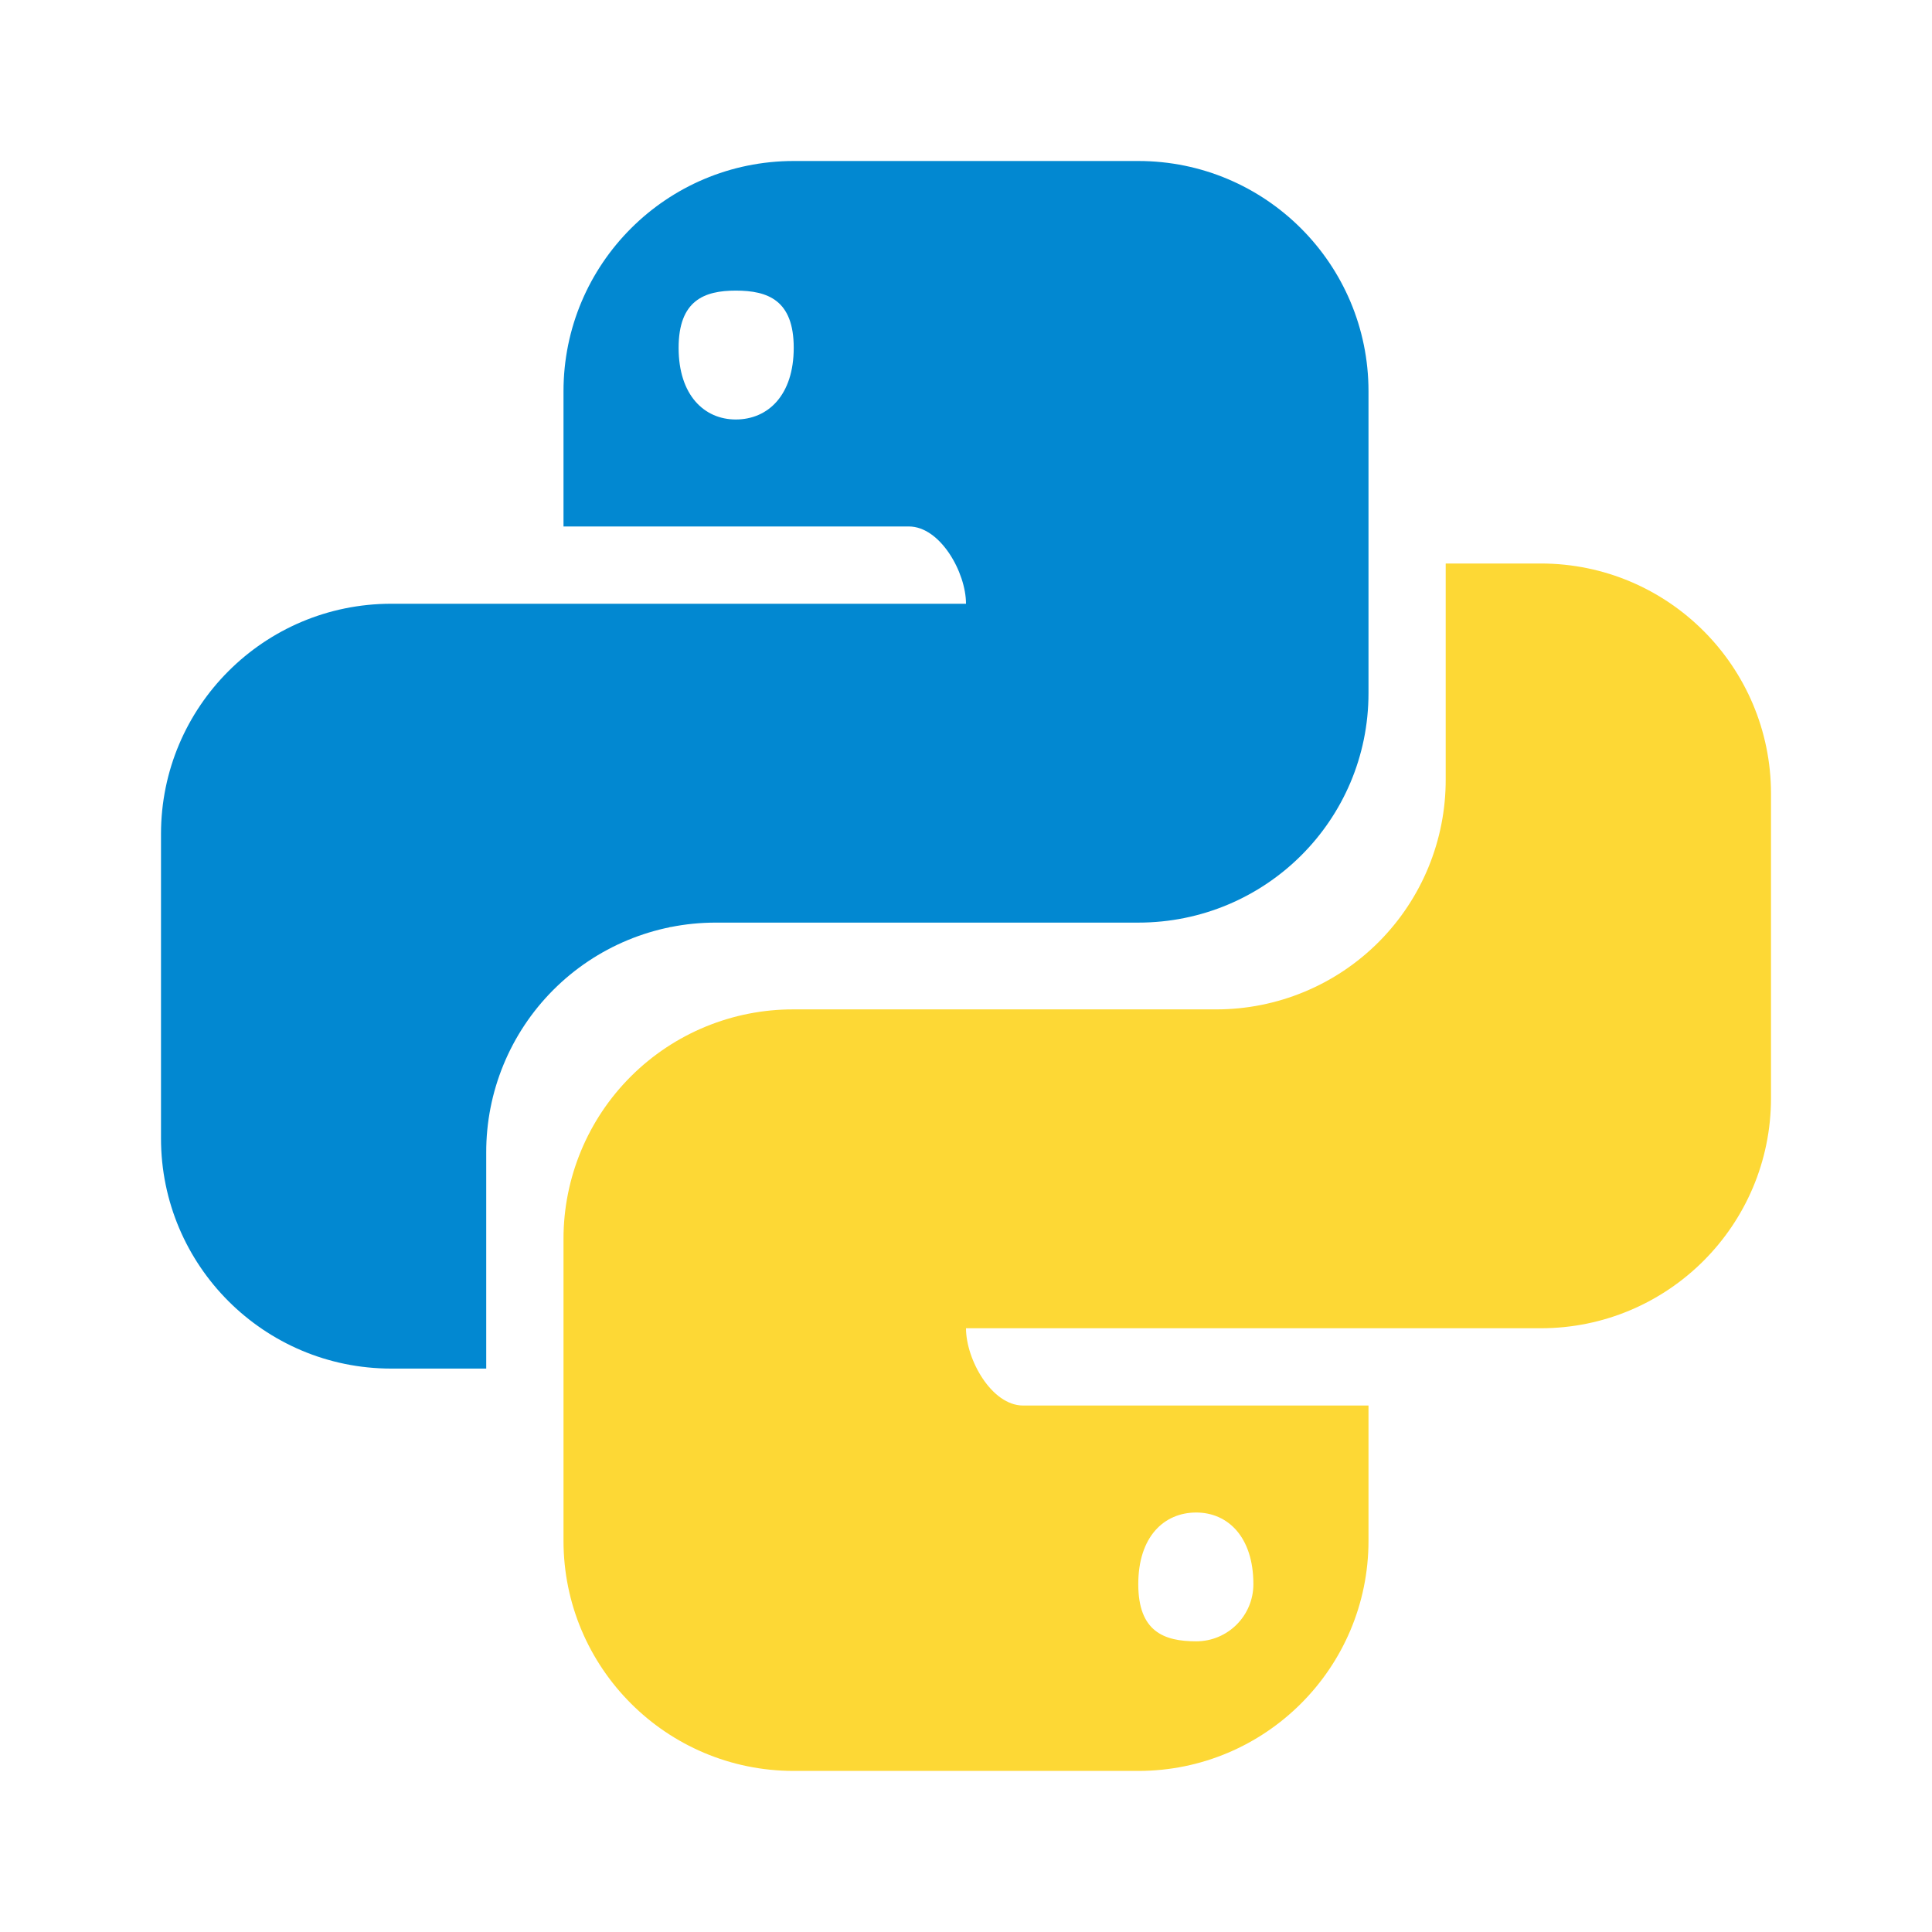
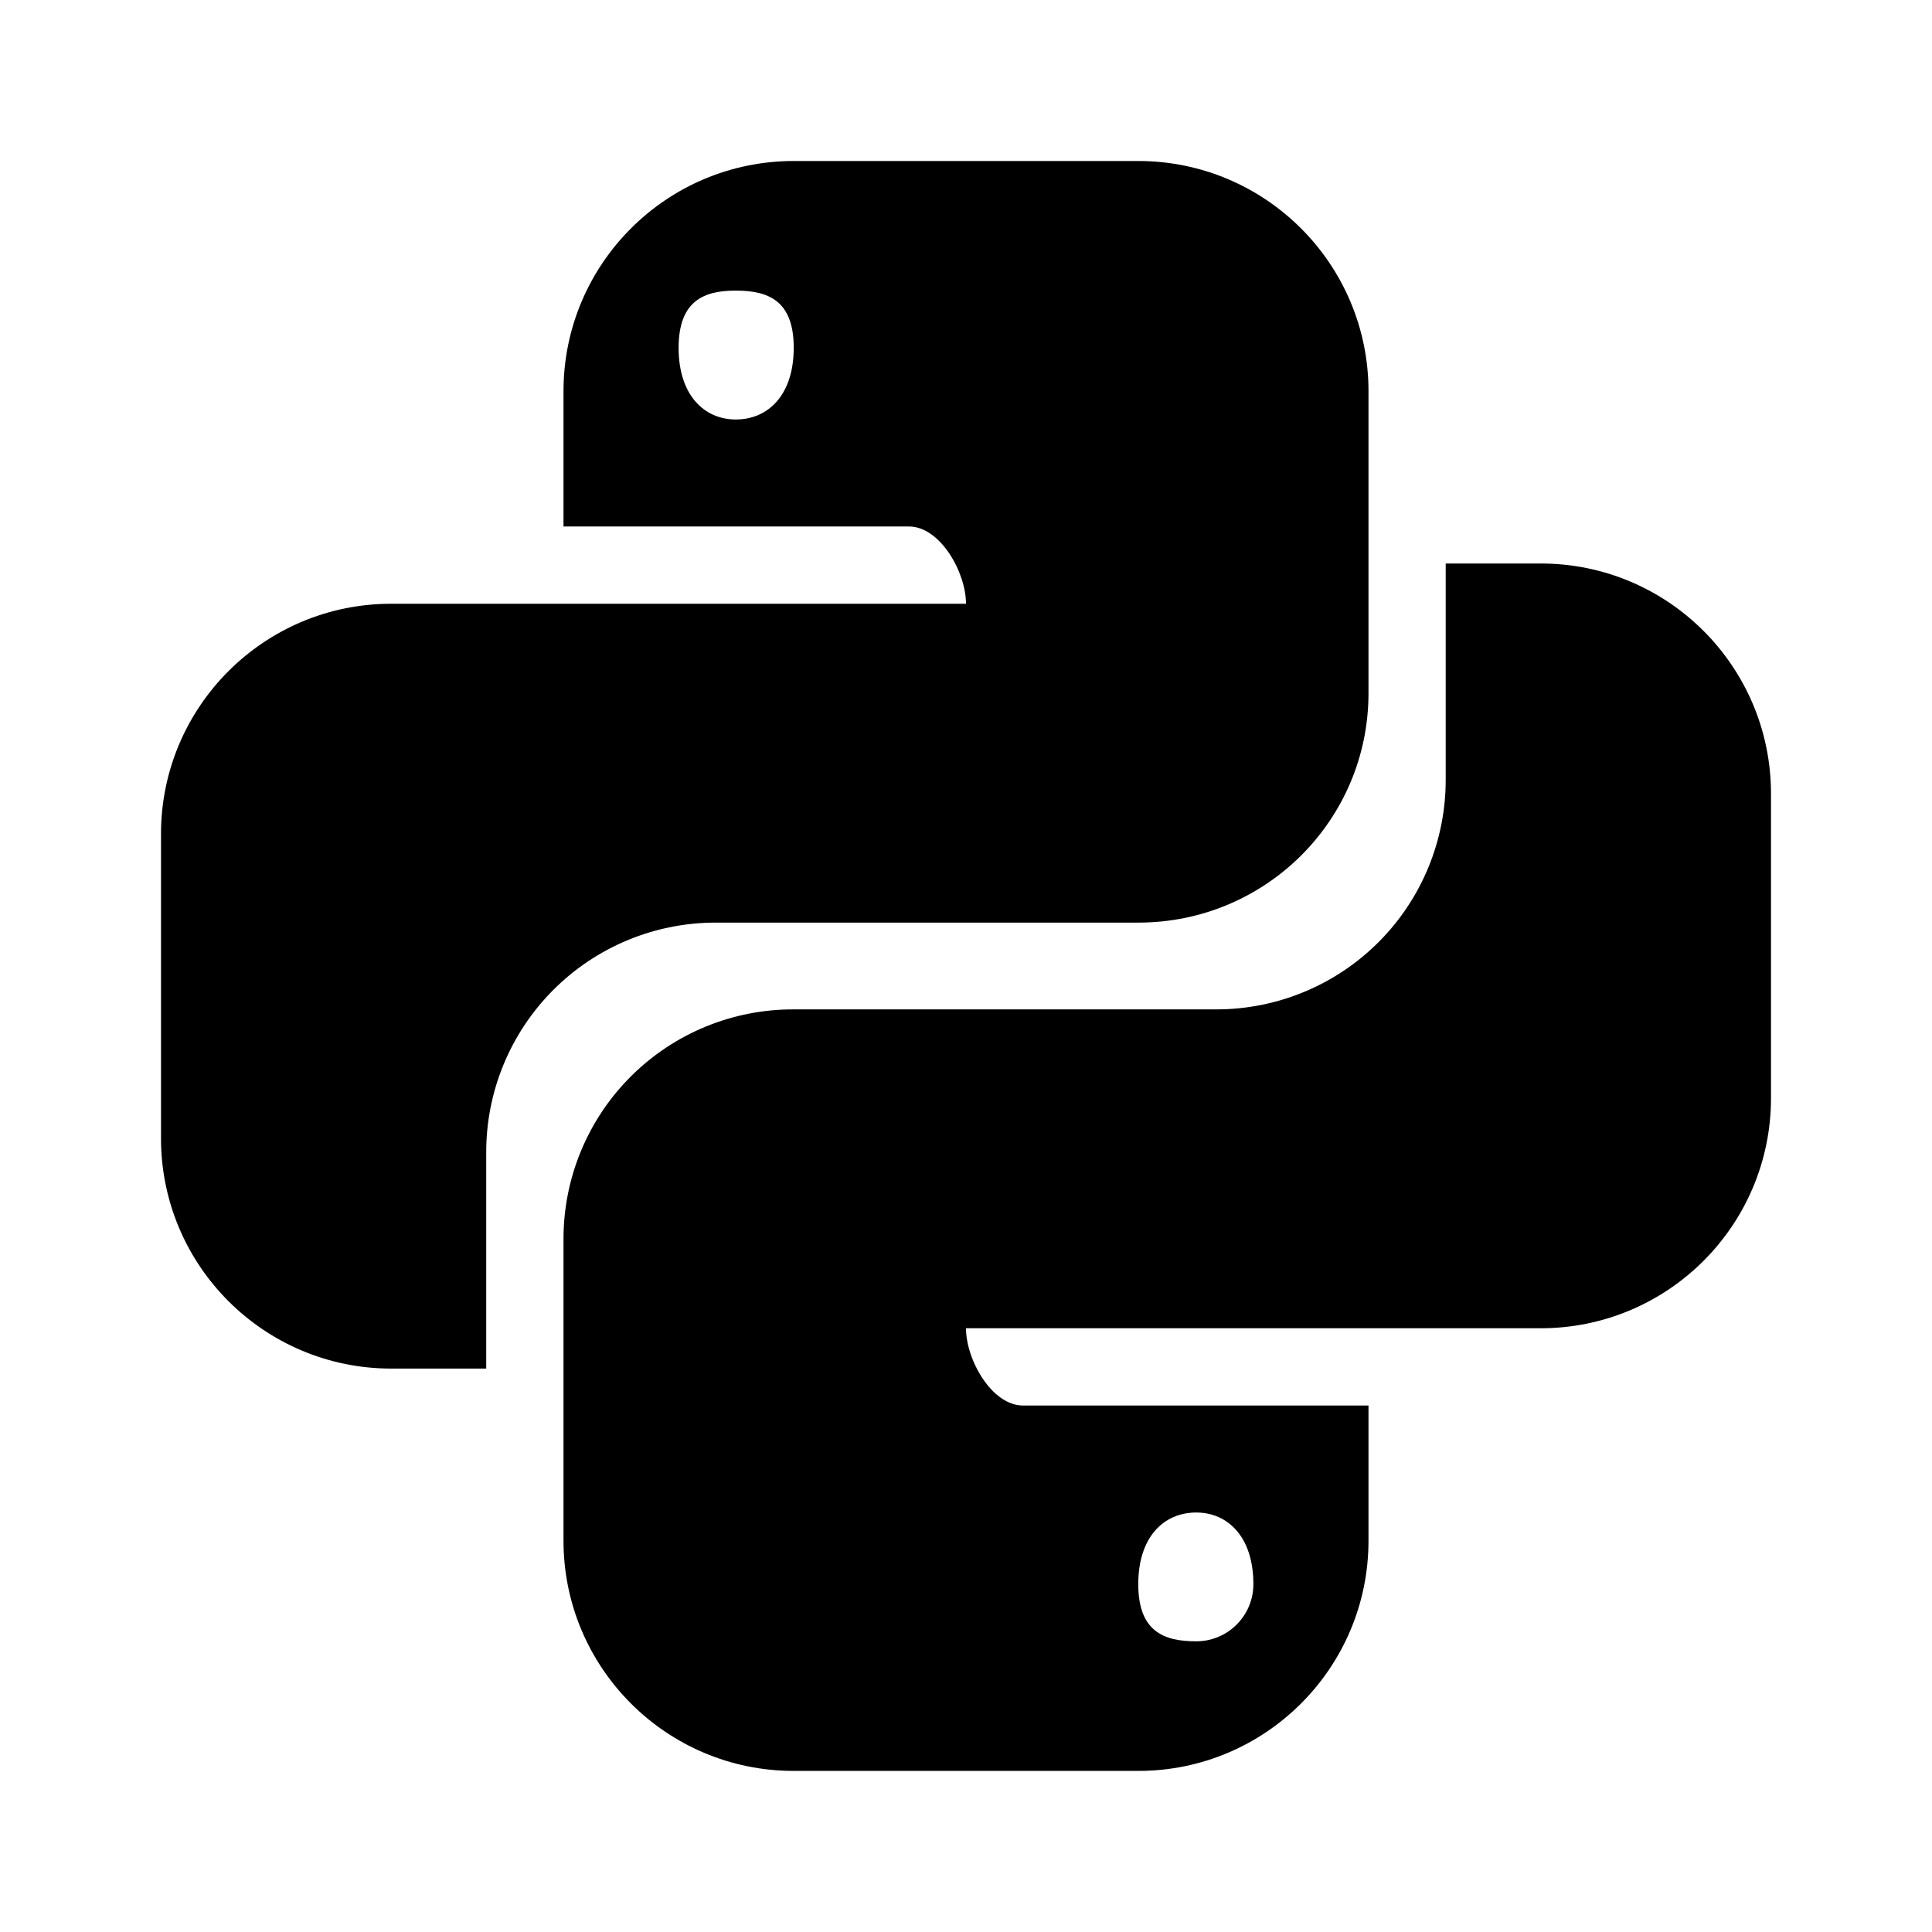
<svg xmlns="http://www.w3.org/2000/svg" viewBox="0 0 24 24">
-   <path fill="#0288d1" d="M9.86 2A2.86 2.86 0 0 0 7 4.86v1.68h4.29c.39 0 .71.57.71.96H4.86A2.86 2.86 0 0 0 2 10.36v3.781a2.86 2.86 0 0 0 2.86 2.86h1.18v-2.68a2.85 2.85 0 0 1 2.85-2.86h5.25c1.58 0 2.86-1.271 2.86-2.851V4.86A2.86 2.86 0 0 0 14.14 2zm-.72 1.61c.4 0 .72.12.72.71s-.32.891-.72.891c-.39 0-.71-.3-.71-.89s.32-.711.71-.711" />
-   <path fill="#fdd835" d="M17.959 7v2.68a2.85 2.85 0 0 1-2.85 2.859H9.86A2.85 2.85 0 0 0 7 15.389v3.75a2.86 2.86 0 0 0 2.86 2.86h4.28A2.86 2.86 0 0 0 17 19.14v-1.68h-4.291c-.39 0-.709-.57-.709-.96h7.14A2.86 2.86 0 0 0 22 13.64V9.86A2.86 2.86 0 0 0 19.14 7zM8.32 11.513l-.004.004.038-.004zm6.54 7.276c.39 0 .71.3.71.89a.71.71 0 0 1-.71.71c-.4 0-.72-.12-.72-.71s.32-.89.72-.89" />
+   <path fill="currentColor" d="M9.86 2A2.86 2.86 0 0 0 7 4.86v1.68h4.29c.39 0 .71.57.71.96H4.86A2.86 2.86 0 0 0 2 10.36v3.781a2.86 2.86 0 0 0 2.86 2.86h1.18v-2.68a2.85 2.85 0 0 1 2.85-2.86h5.25c1.58 0 2.86-1.271 2.86-2.851V4.86A2.86 2.86 0 0 0 14.14 2zm-.72 1.61c.4 0 .72.12.72.71s-.32.891-.72.891c-.39 0-.71-.3-.71-.89s.32-.711.71-.711" />
+   <path fill="currentColor" d="M17.959 7v2.68a2.85 2.85 0 0 1-2.85 2.859H9.86A2.85 2.85 0 0 0 7 15.389v3.75a2.86 2.86 0 0 0 2.86 2.86h4.28A2.86 2.86 0 0 0 17 19.14v-1.68h-4.291c-.39 0-.709-.57-.709-.96h7.14A2.86 2.86 0 0 0 22 13.64V9.86A2.86 2.86 0 0 0 19.14 7zM8.32 11.513l-.004.004.038-.004zm6.54 7.276c.39 0 .71.3.71.89a.71.71 0 0 1-.71.71c-.4 0-.72-.12-.72-.71s.32-.89.72-.89" />
</svg>
